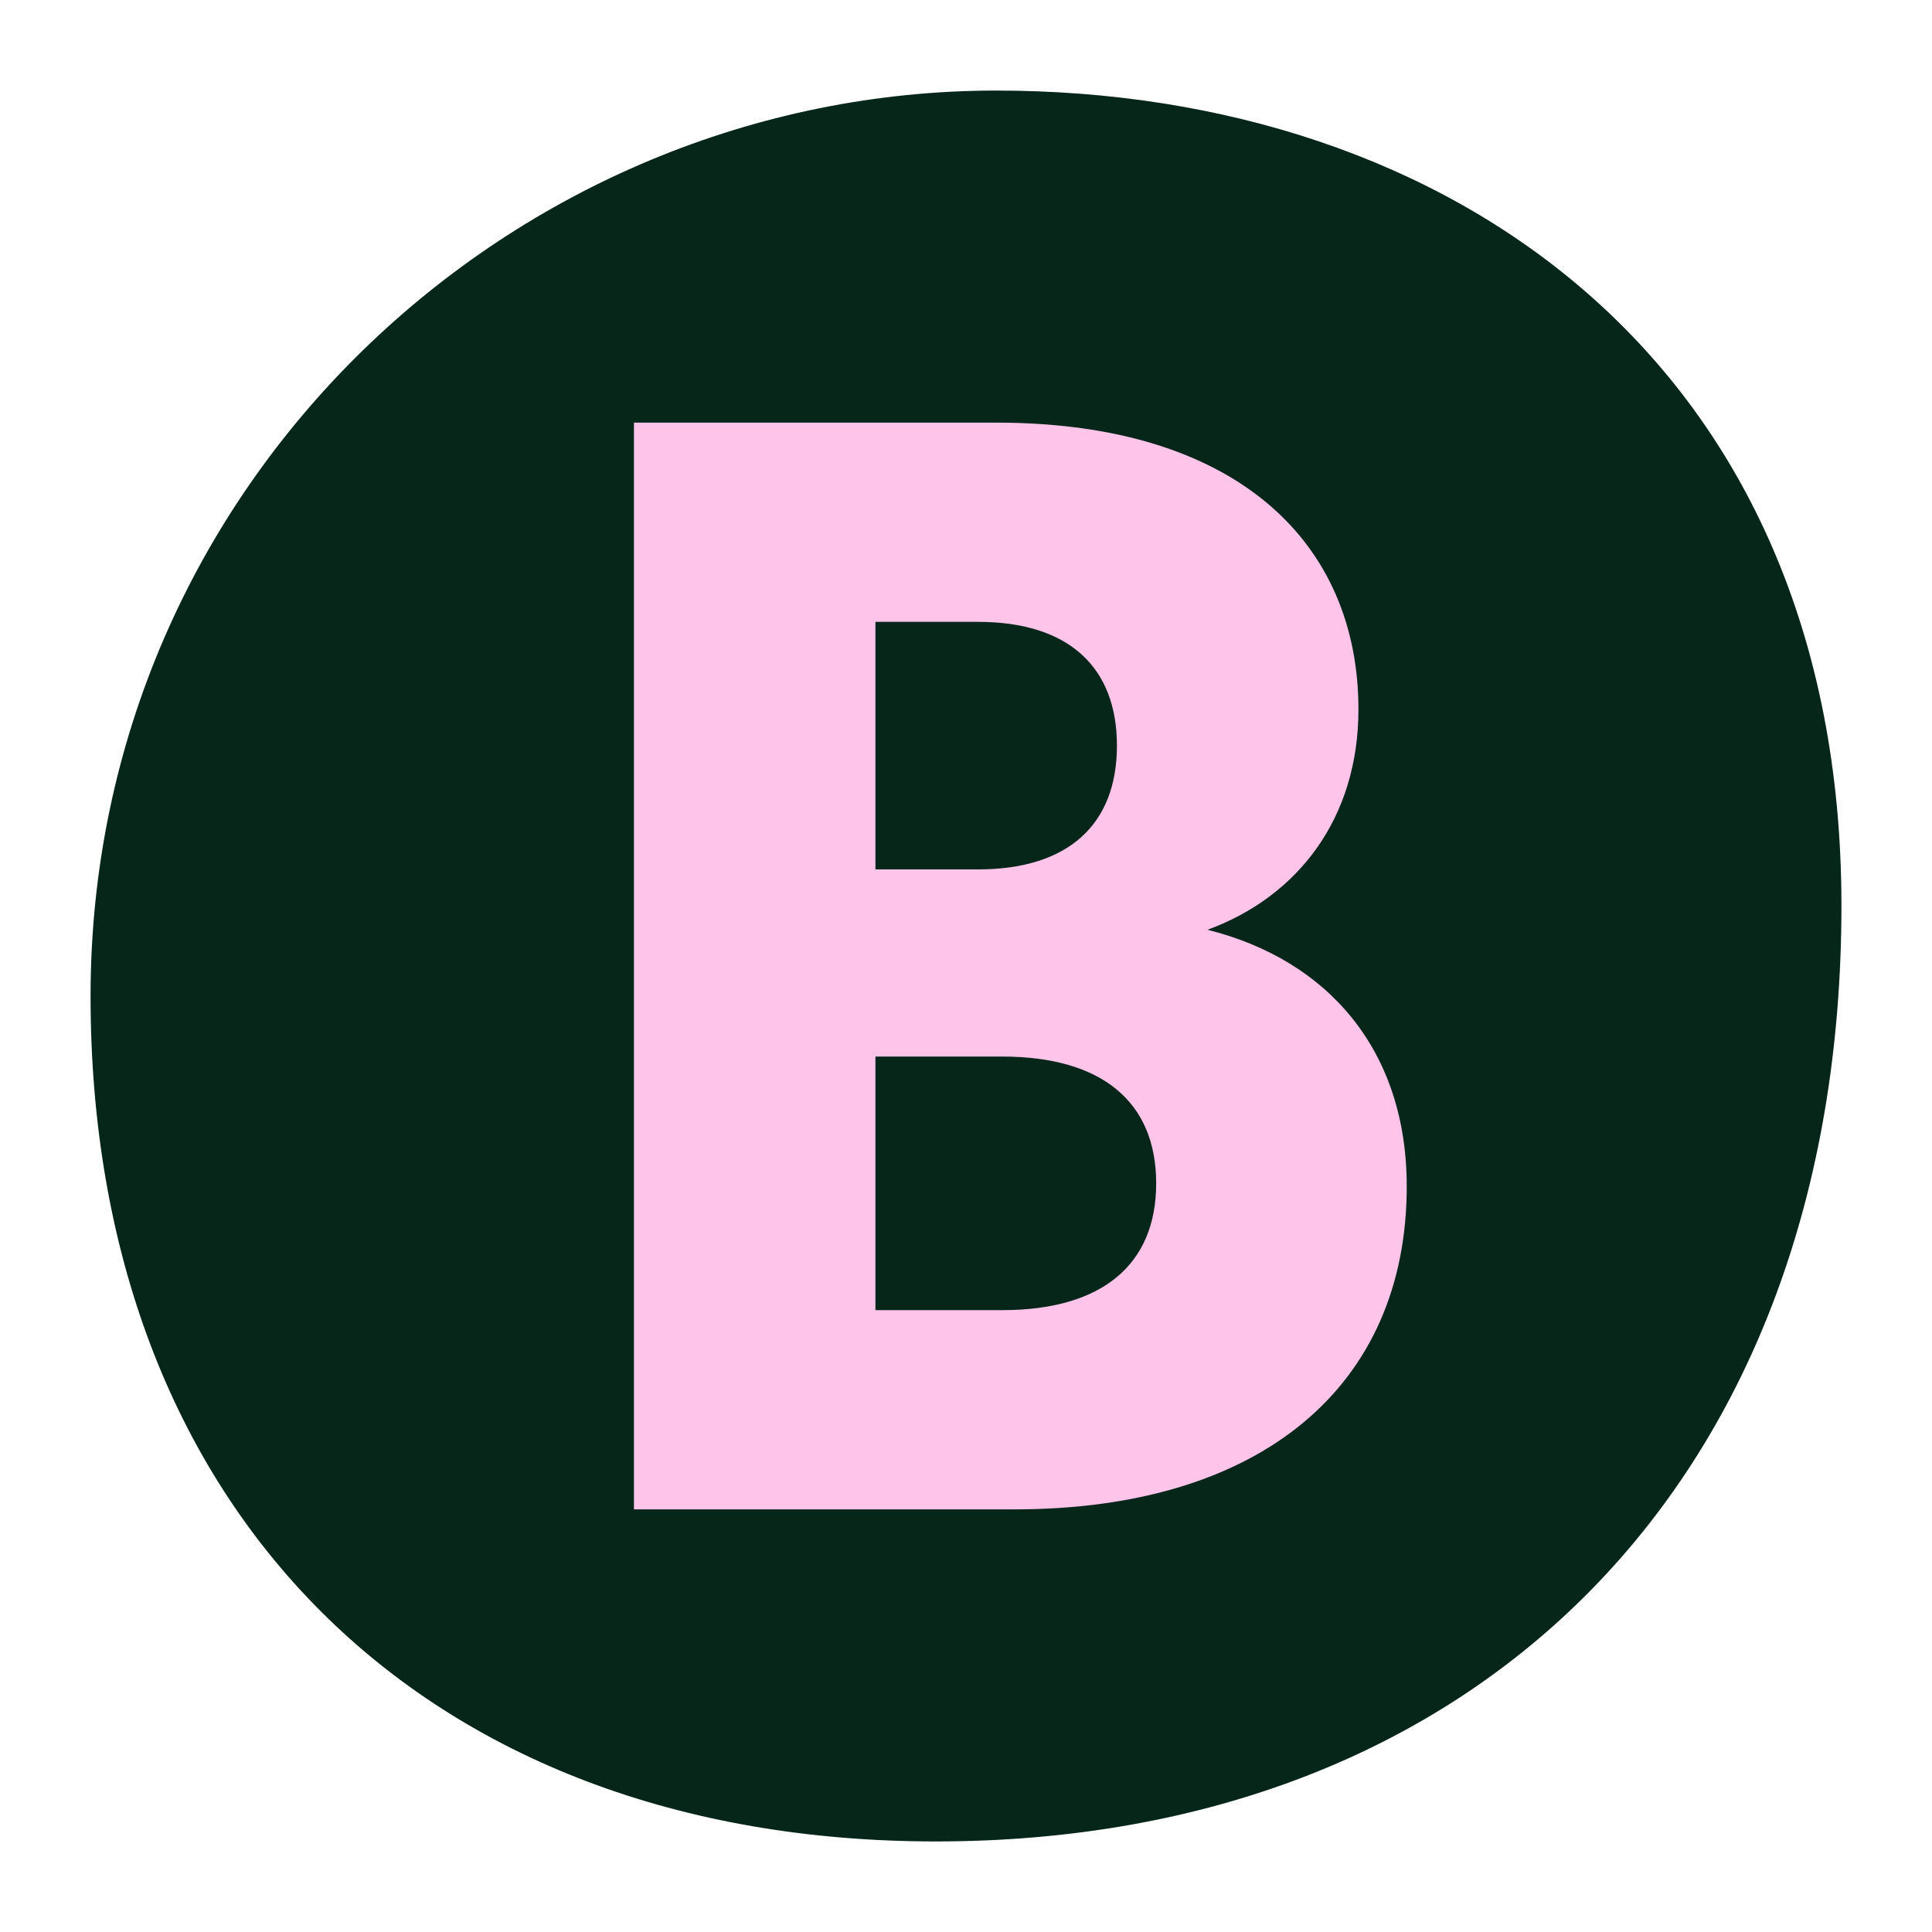
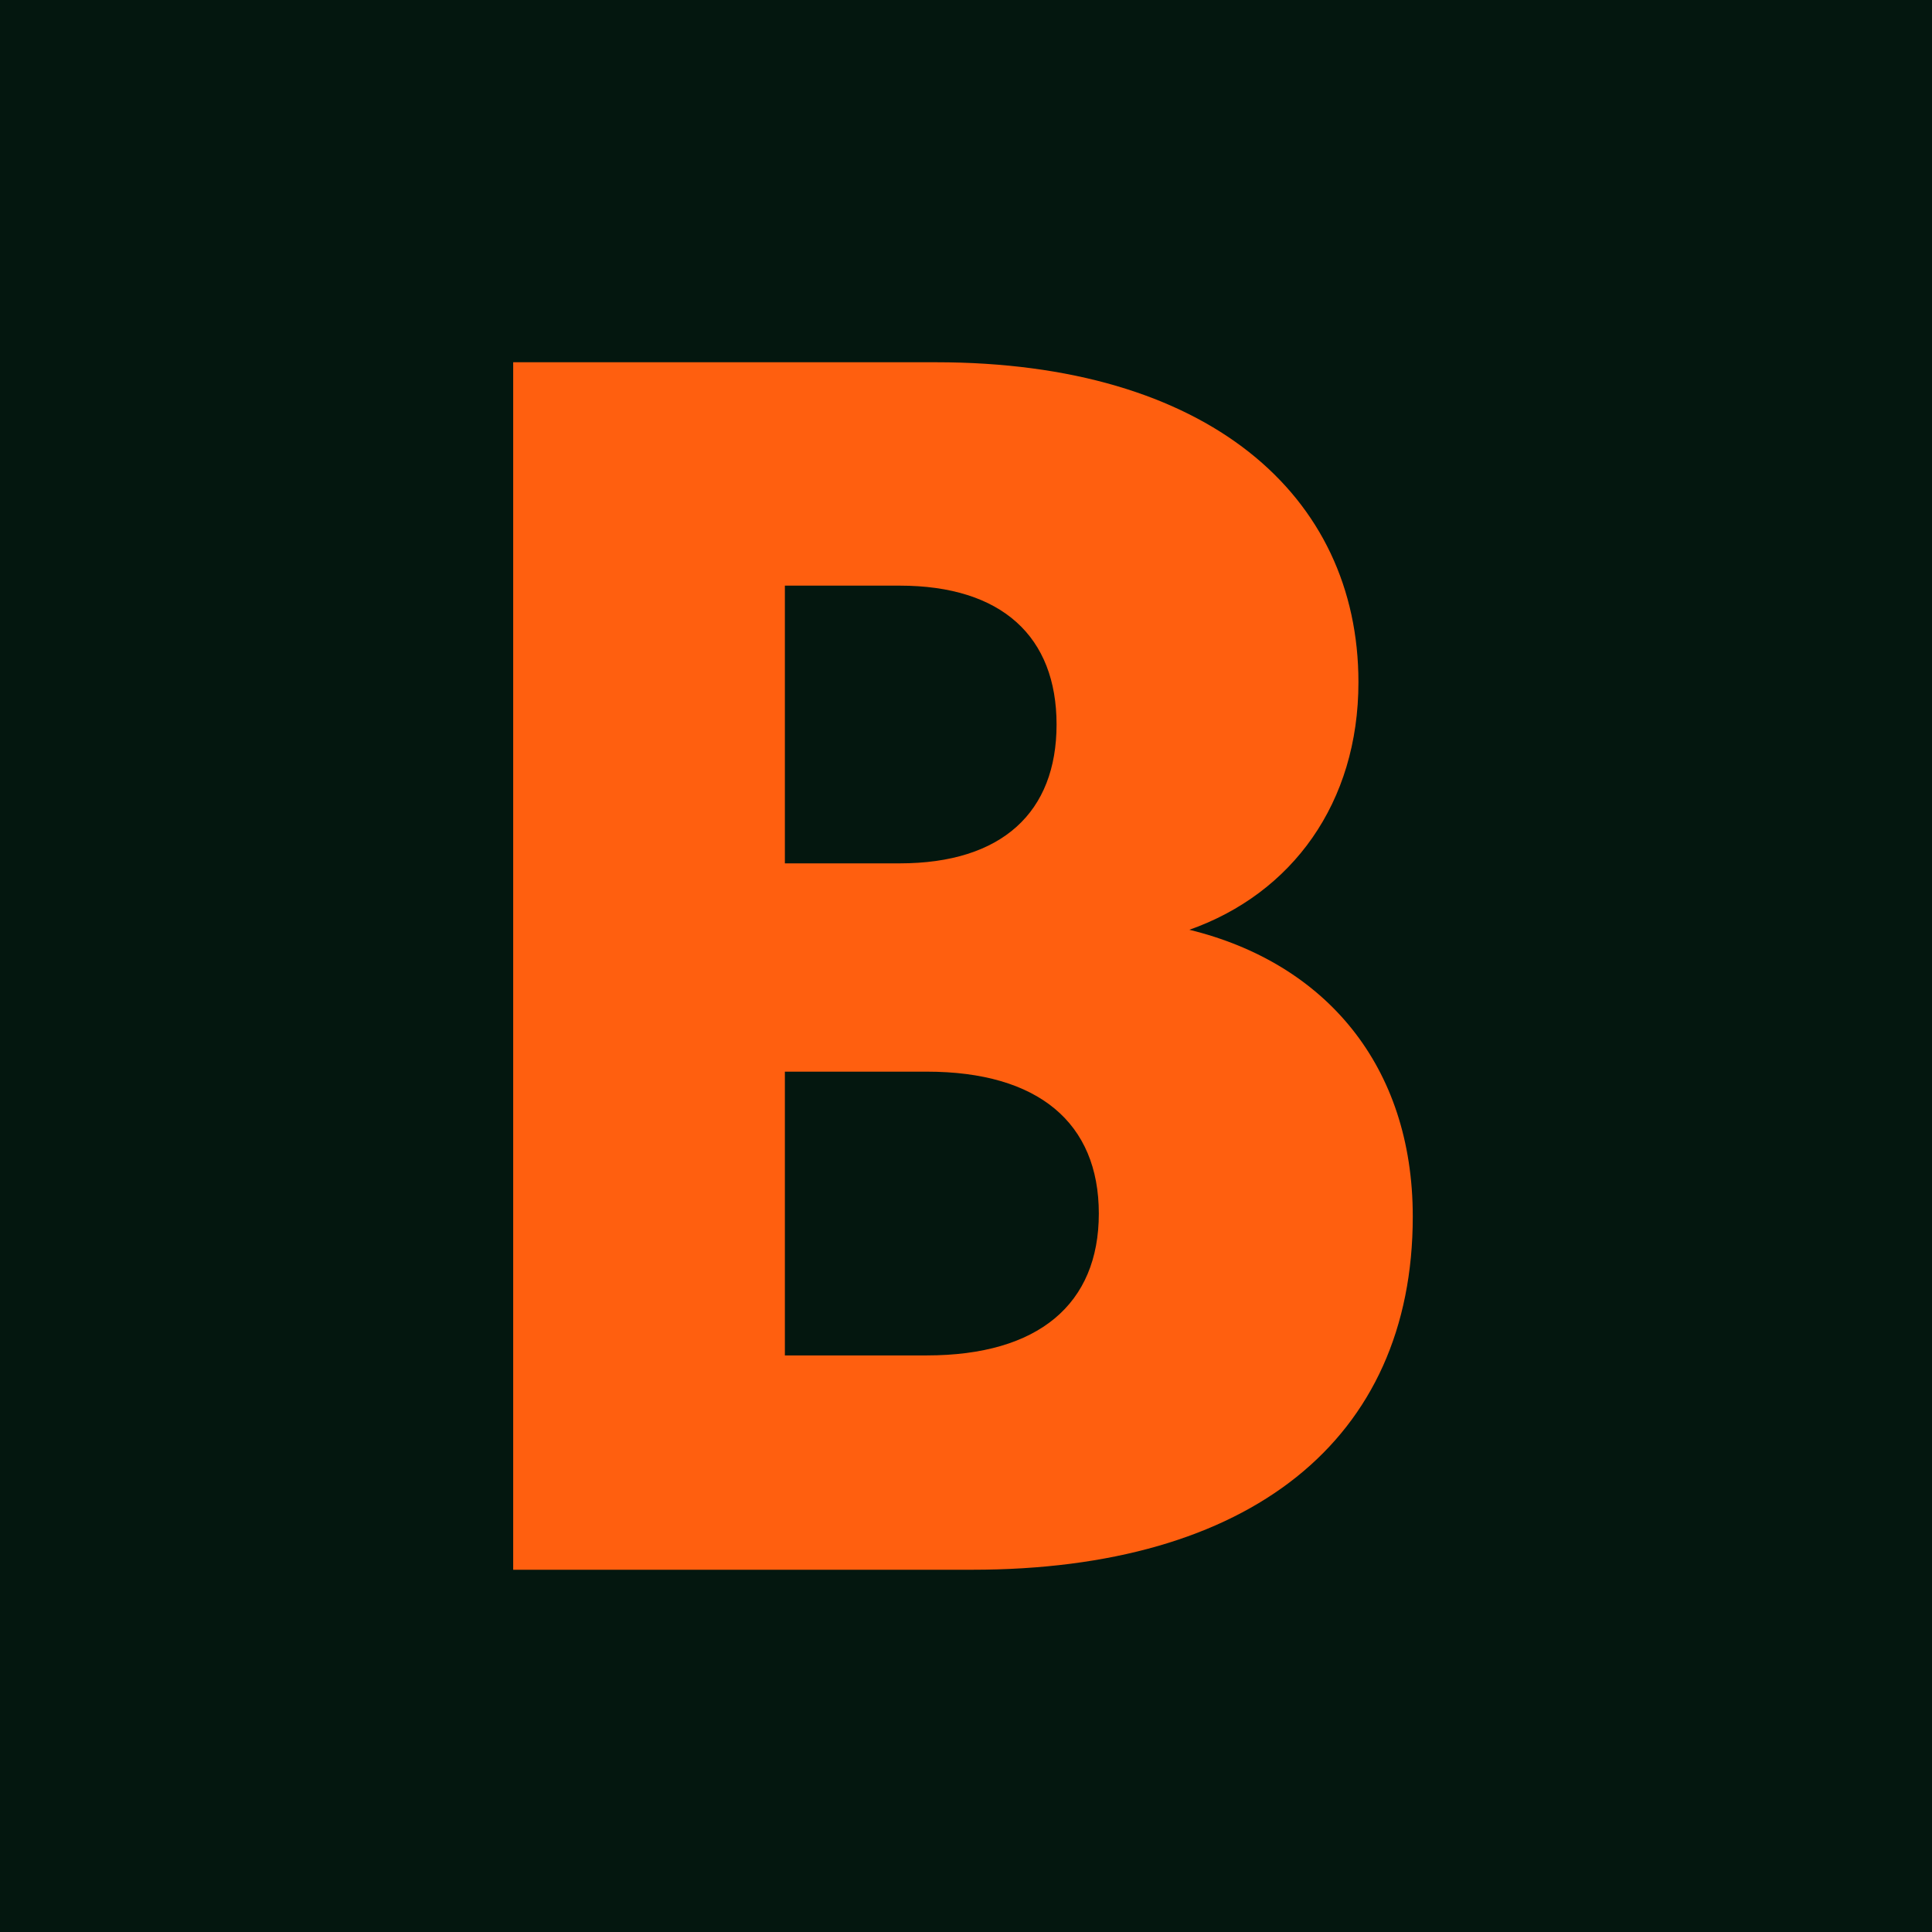
<svg xmlns="http://www.w3.org/2000/svg" viewBox="0 0 64 64">
-   <path fill="#06261a" d="M33 3c15 0 28 9 28 27 0 19-12 31-30 31C14 61 3 50 3 33 3 16 17 3 33 3Z" />
-   <path fill="#ffc4ea" d="M21 14h12c8 0 12 4 12 9.5 0 3.6-2 6.2-5 7.3 4 1 6.6 4 6.6 8.5 0 6.6-4.8 10.7-13 10.7H21V14Zm8 6.6v8.2h3.4c3 0 4.6-1.5 4.6-4.1s-1.6-4.1-4.6-4.1H29Zm0 14.4v8.4h4.2c3.3 0 5.1-1.5 5.1-4.2 0-2.7-1.8-4.2-5.1-4.2H29Z" />
+   <rect width="64" height="64" fill="#04170f" />
+   <path fill="#ff5f0f" d="M17 12h14c9 0 14 4.4 14 10.6 0 4-2.2 7-5.6 8.2 4.5 1.1 7.4 4.5 7.4 9.5 0 7.4-5.4 11.7-14.6 11.7H17V12Zm9 7.4v9.2h3.8c3.4 0 5.2-1.7 5.2-4.6s-1.8-4.6-5.2-4.6H26Zm0 16.1v9.4h4.7c3.7 0 5.7-1.7 5.7-4.7s-2-4.7-5.7-4.7H26Z" />
</svg>
